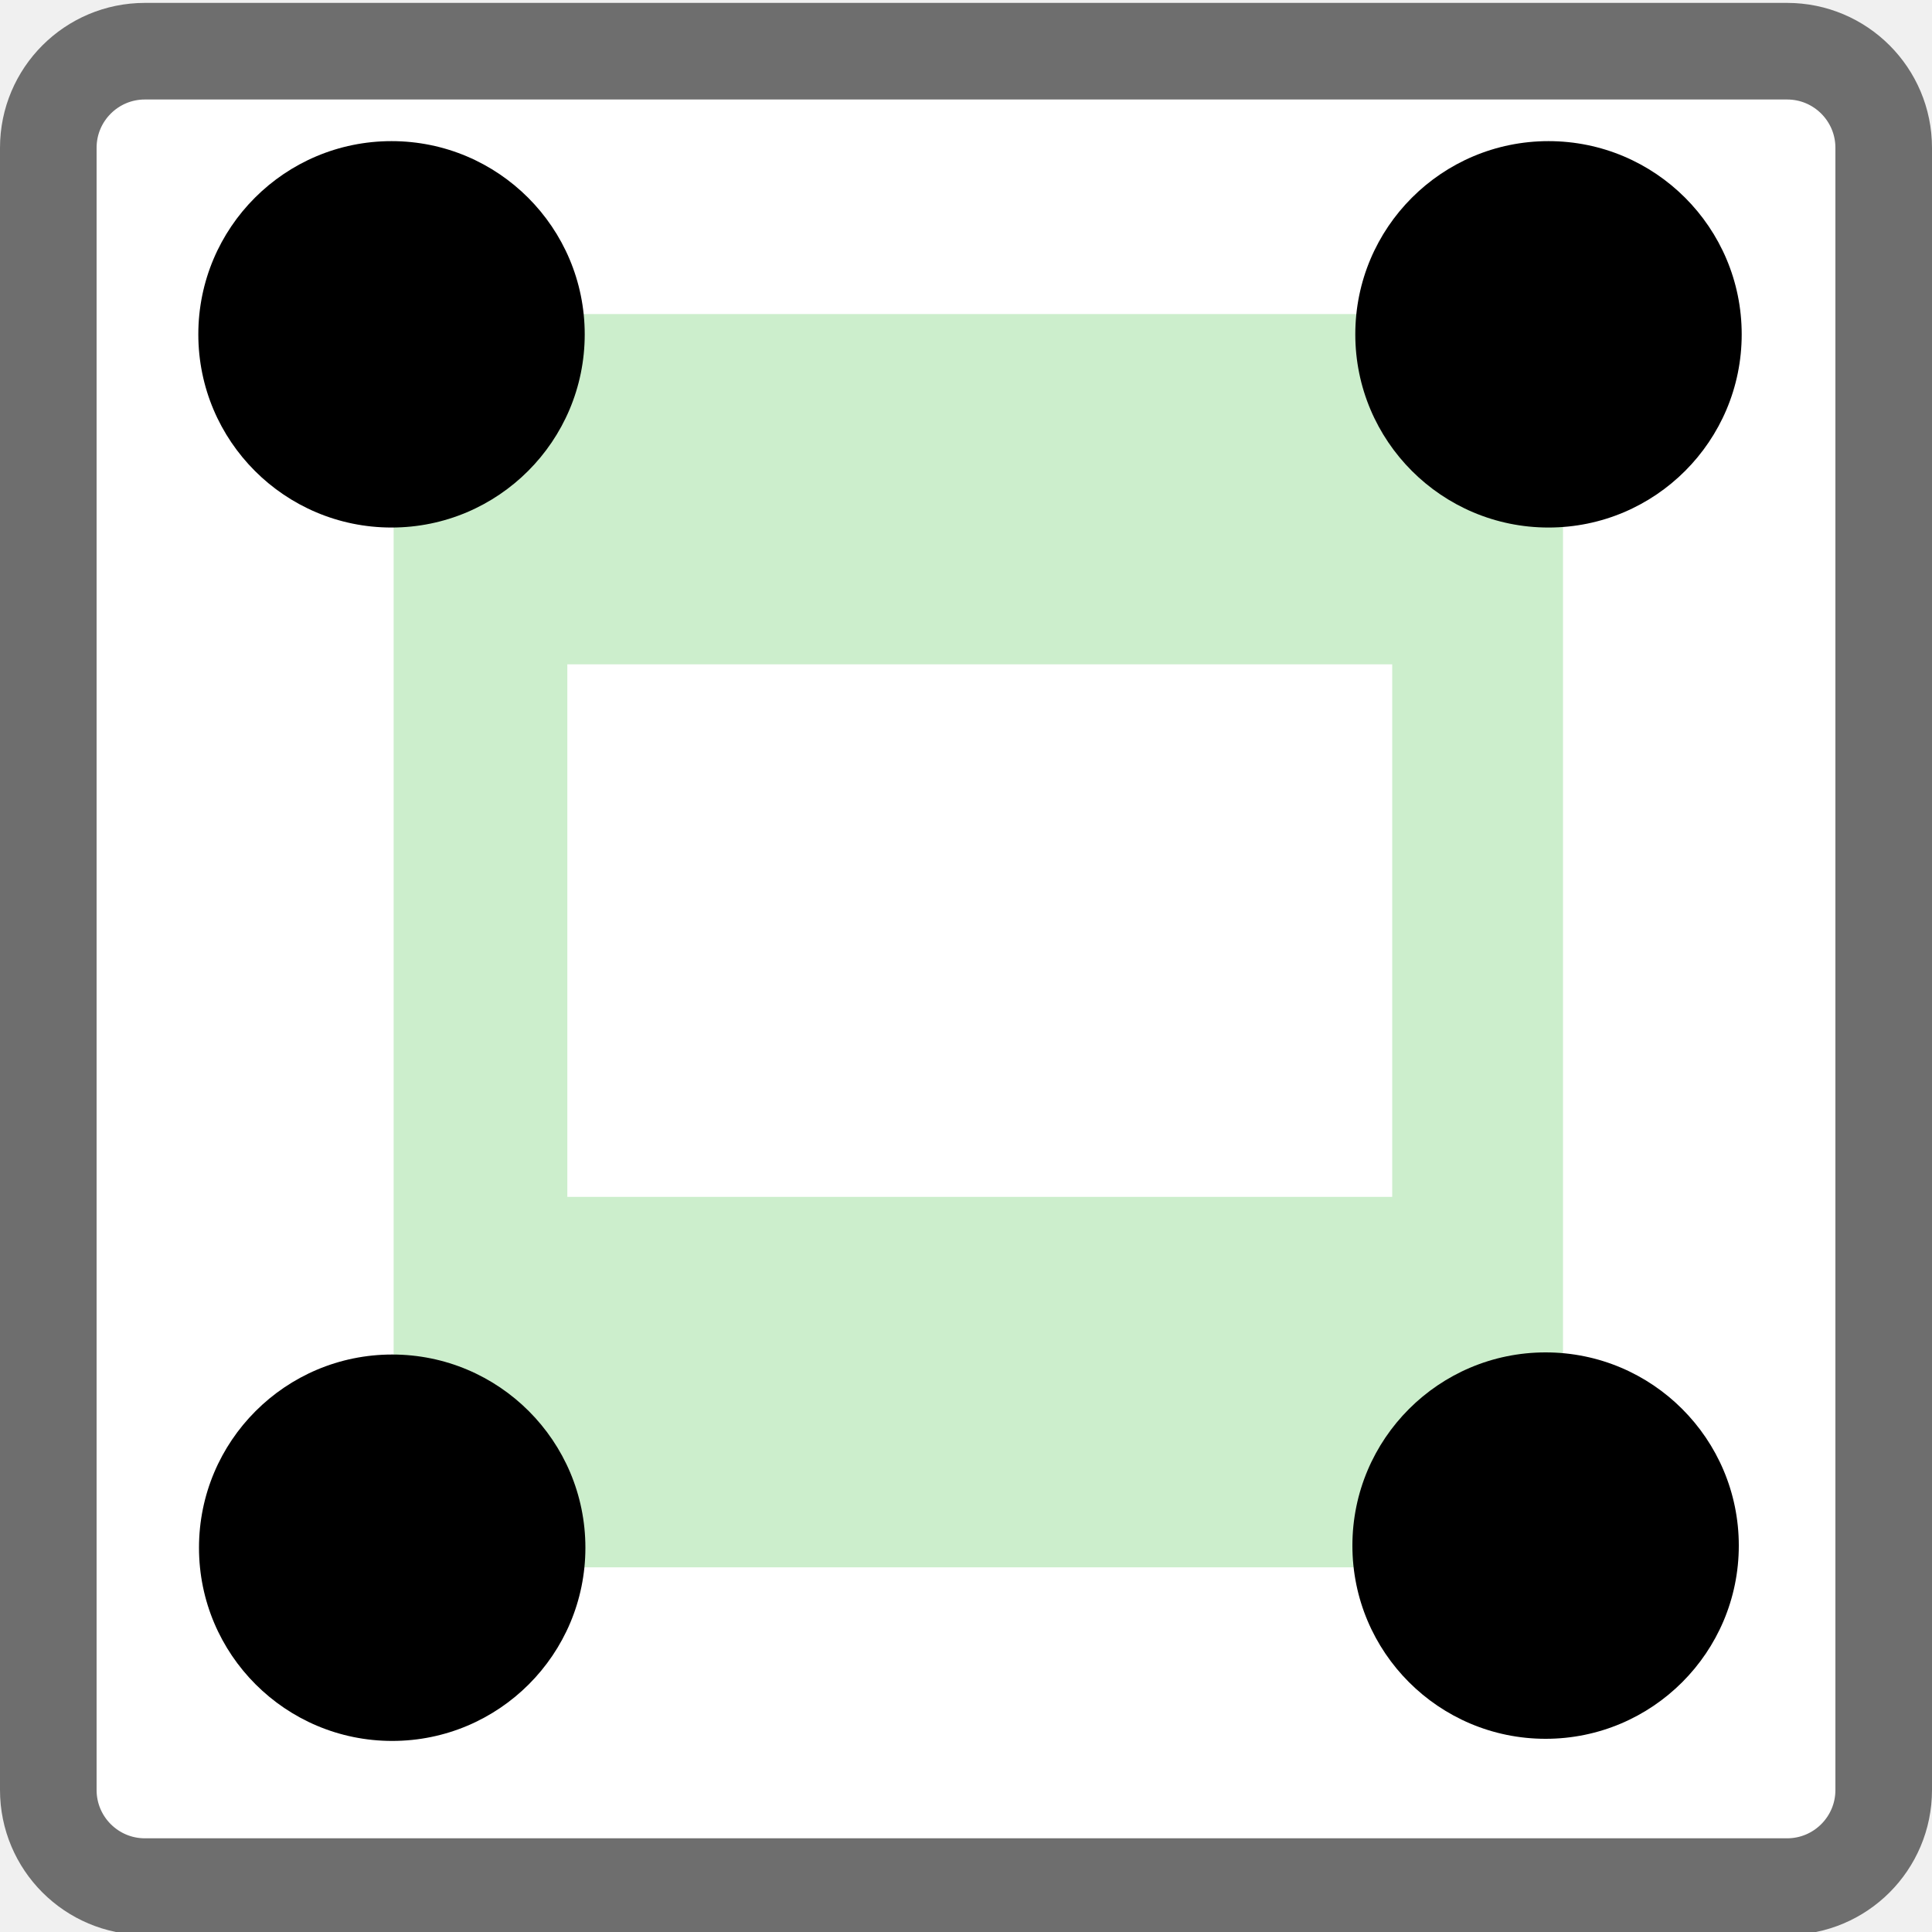
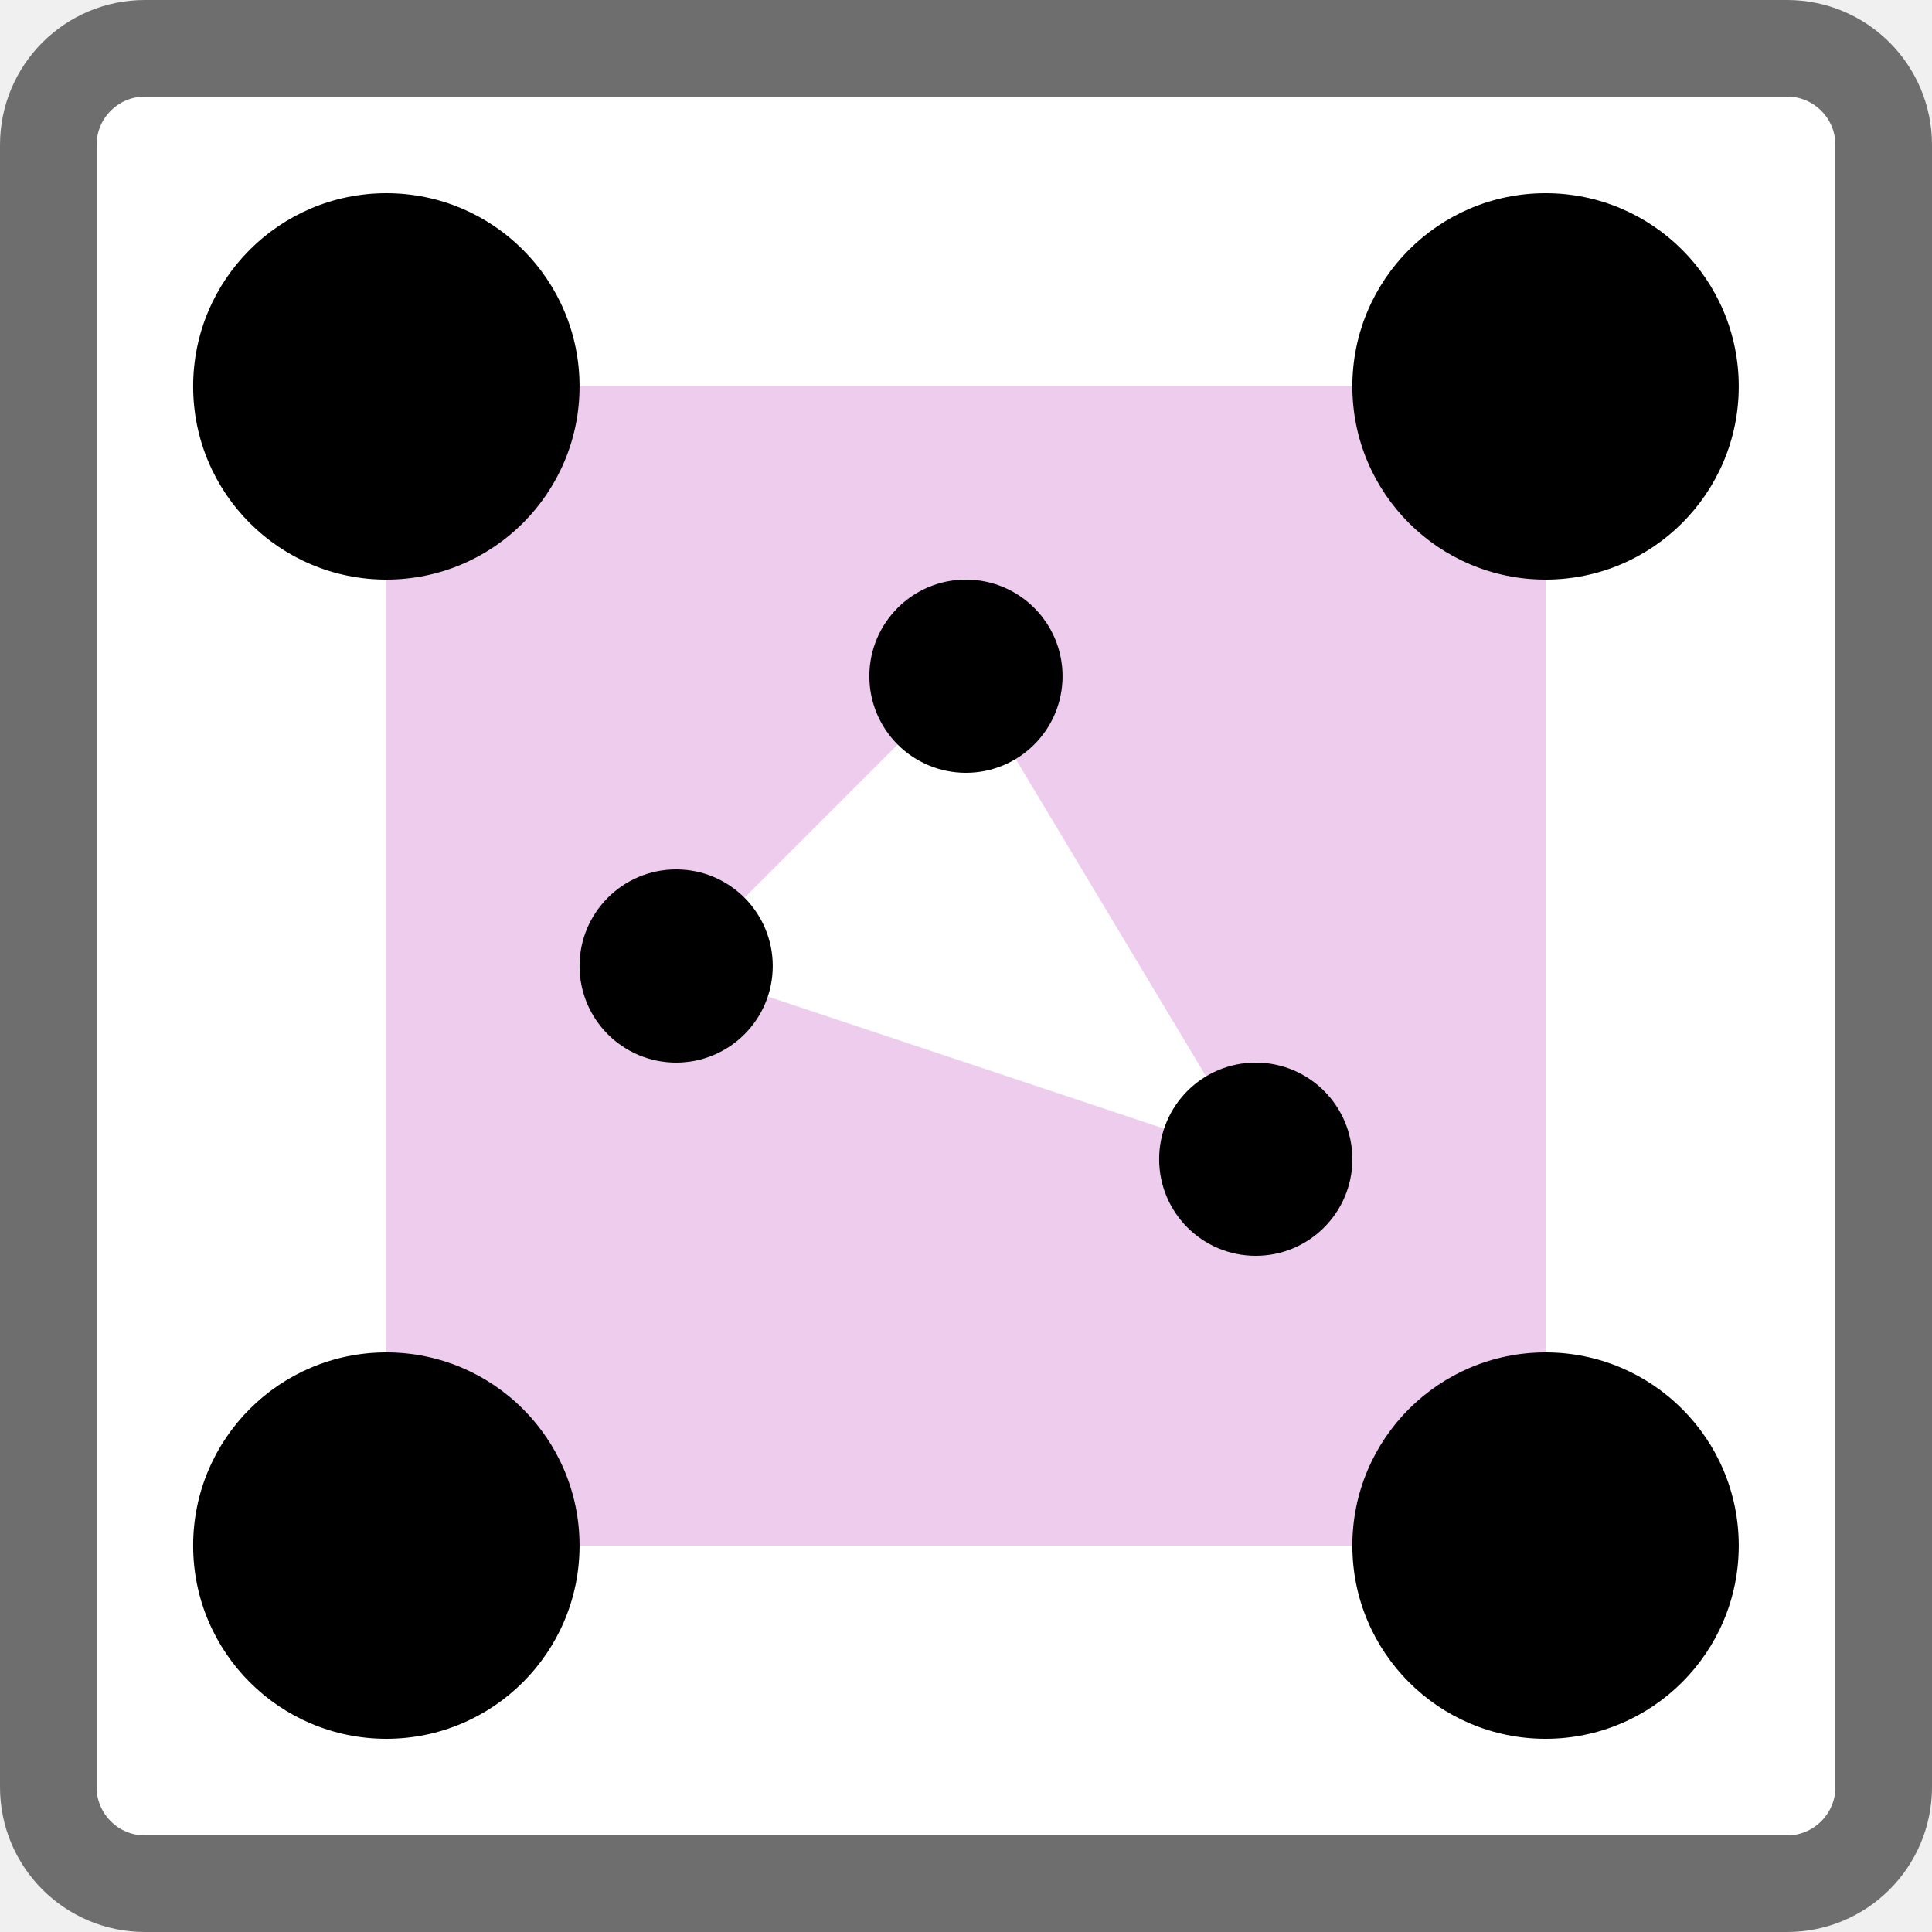
- <svg xmlns="http://www.w3.org/2000/svg" version="1.1" width="20px" height="20px" id="svg2">
-   <defs id="defs16" />
-   <path d="m 0.5,1.53 a 1,1 0 0 1 1,-1 l 17,0 a 1,1 0 0 1 1,1 l 0,17 a 1,1 0 0 1 -1,1 l -17,0 a 1,1 0 0 1 -1,-1 z" id="path4" style="fill:#ffffff;stroke:#6e6e6e" />
-   <rect style="color:#000000;display:inline;overflow:visible;visibility:visible;fill:#cceecc;fill-opacity:1;fill-rule:nonzero;stroke:none;stroke-width:0.1;stroke-miterlimit:0;stroke-dasharray:none;marker:none;marker-start:none;marker-mid:none;marker-end:none;enable-background:accumulate" id="rect3363-0" width="12.105" height="12.974" x="4.075" y="3.251" ry="1.0257095e-05" />
-   <circle cx="16" cy="16" r="2" id="circle8" />
-   <circle cx="4.053" cy="3.461" r="2" id="circle10" />
-   <circle cx="4.06" cy="16.022" r="2" id="circle12" />
-   <rect style="color:#000000;display:inline;overflow:visible;visibility:visible;fill:#ffffff;fill-opacity:1;fill-rule:nonzero;stroke:none;stroke-width:0.1;stroke-miterlimit:0;stroke-dasharray:none;marker:none;marker-start:none;marker-mid:none;marker-end:none;enable-background:accumulate" id="rect3363" width="8.539" height="5.513" x="5.873" y="6.877" ry="4.3586742e-06" />
-   <circle cx="16.03" cy="3.461" r="2" id="circle10-1" />
+ <svg xmlns="http://www.w3.org/2000/svg" version="1.1" width="20px" height="20px">
+   <path d="m.5,1.5a1,1 0 0 1 1,-1h17a1,1 0 0 1 1,1v17a1,1 0 0 1 -1,1h-17a1,1 0 0 1 -1,-1z" fill="#fff" stroke="#6e6e6e" />
+   <path d="m4,4h12v12h-12zm6,3l-3,3l6,2z" fill="#ece" />
+   <path d="m4,2a2,2 0 1 1 -.001,0z     m12,0a2,2 0 1 1 -.001,0z     m0,12a2,2 0 1 1 -.001,0z     m-12,0a2,2 0 1 1 -.001,0z     m6,-8a1,1 0 1 1 -.001,0z     m-3,3a1,1 0 1 1 -.001,0z     m6,2a1,1 0 1 1 -.001,0z" fill="#000000" />
</svg>
